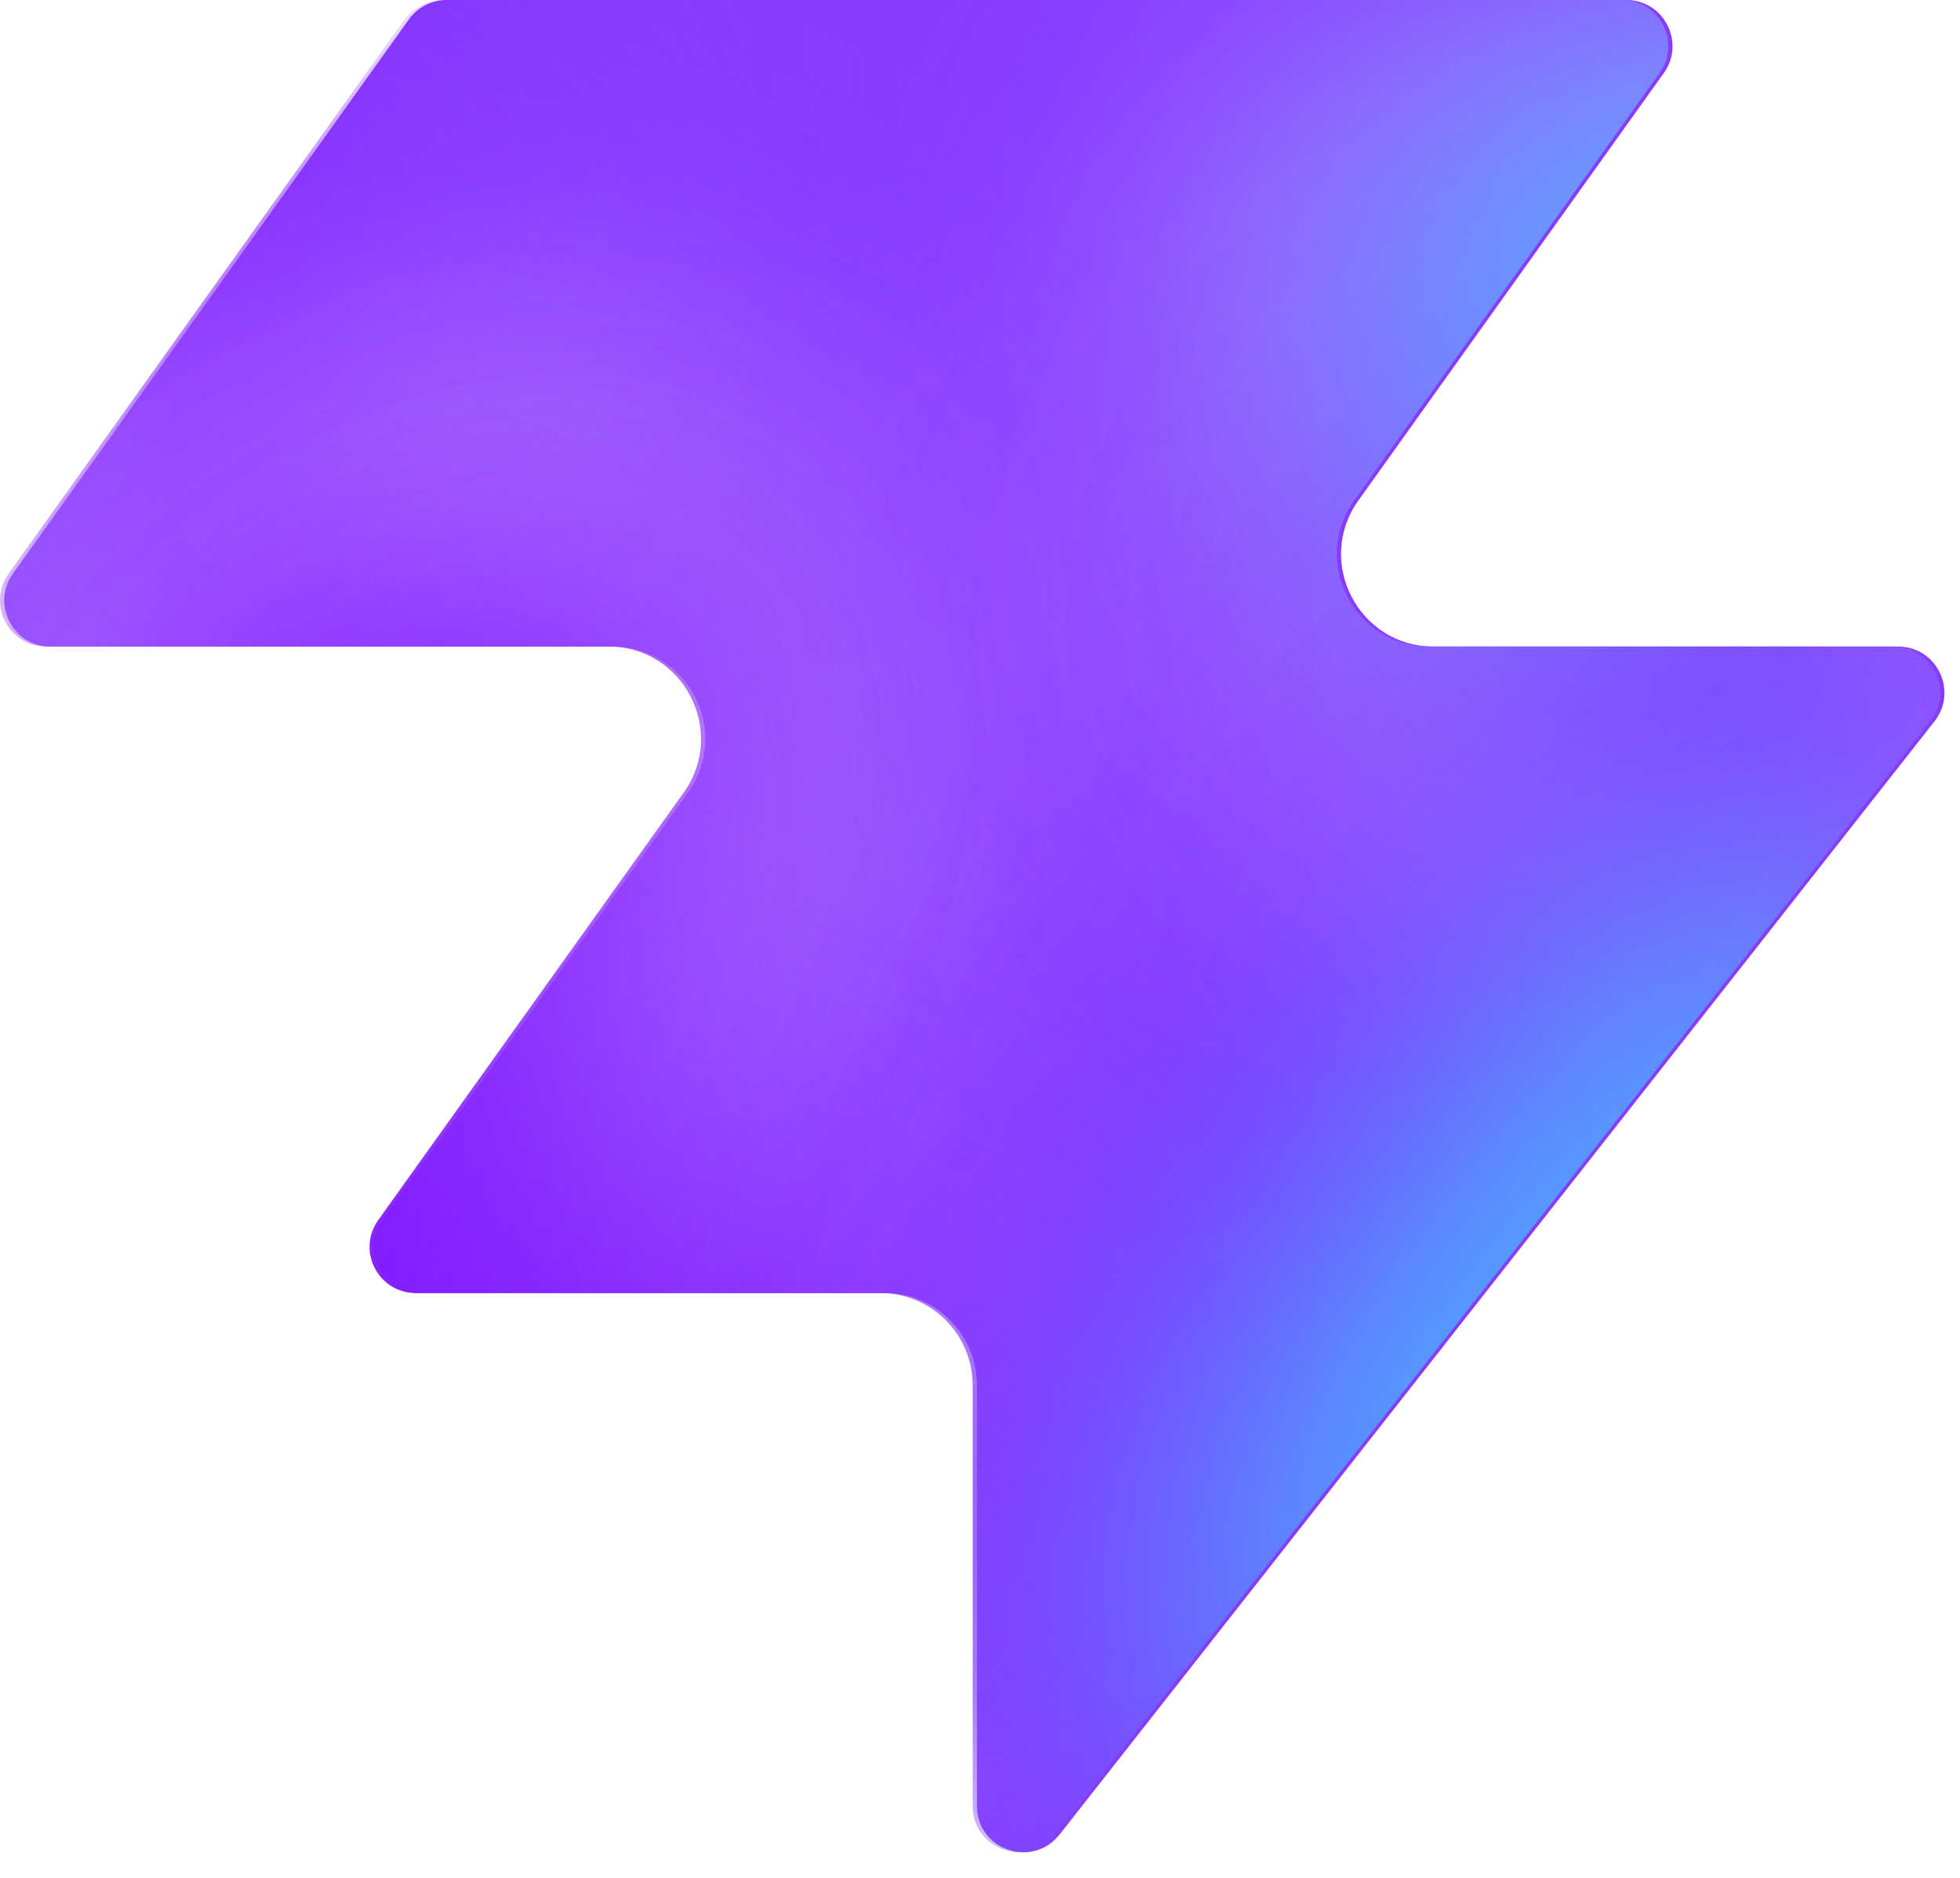
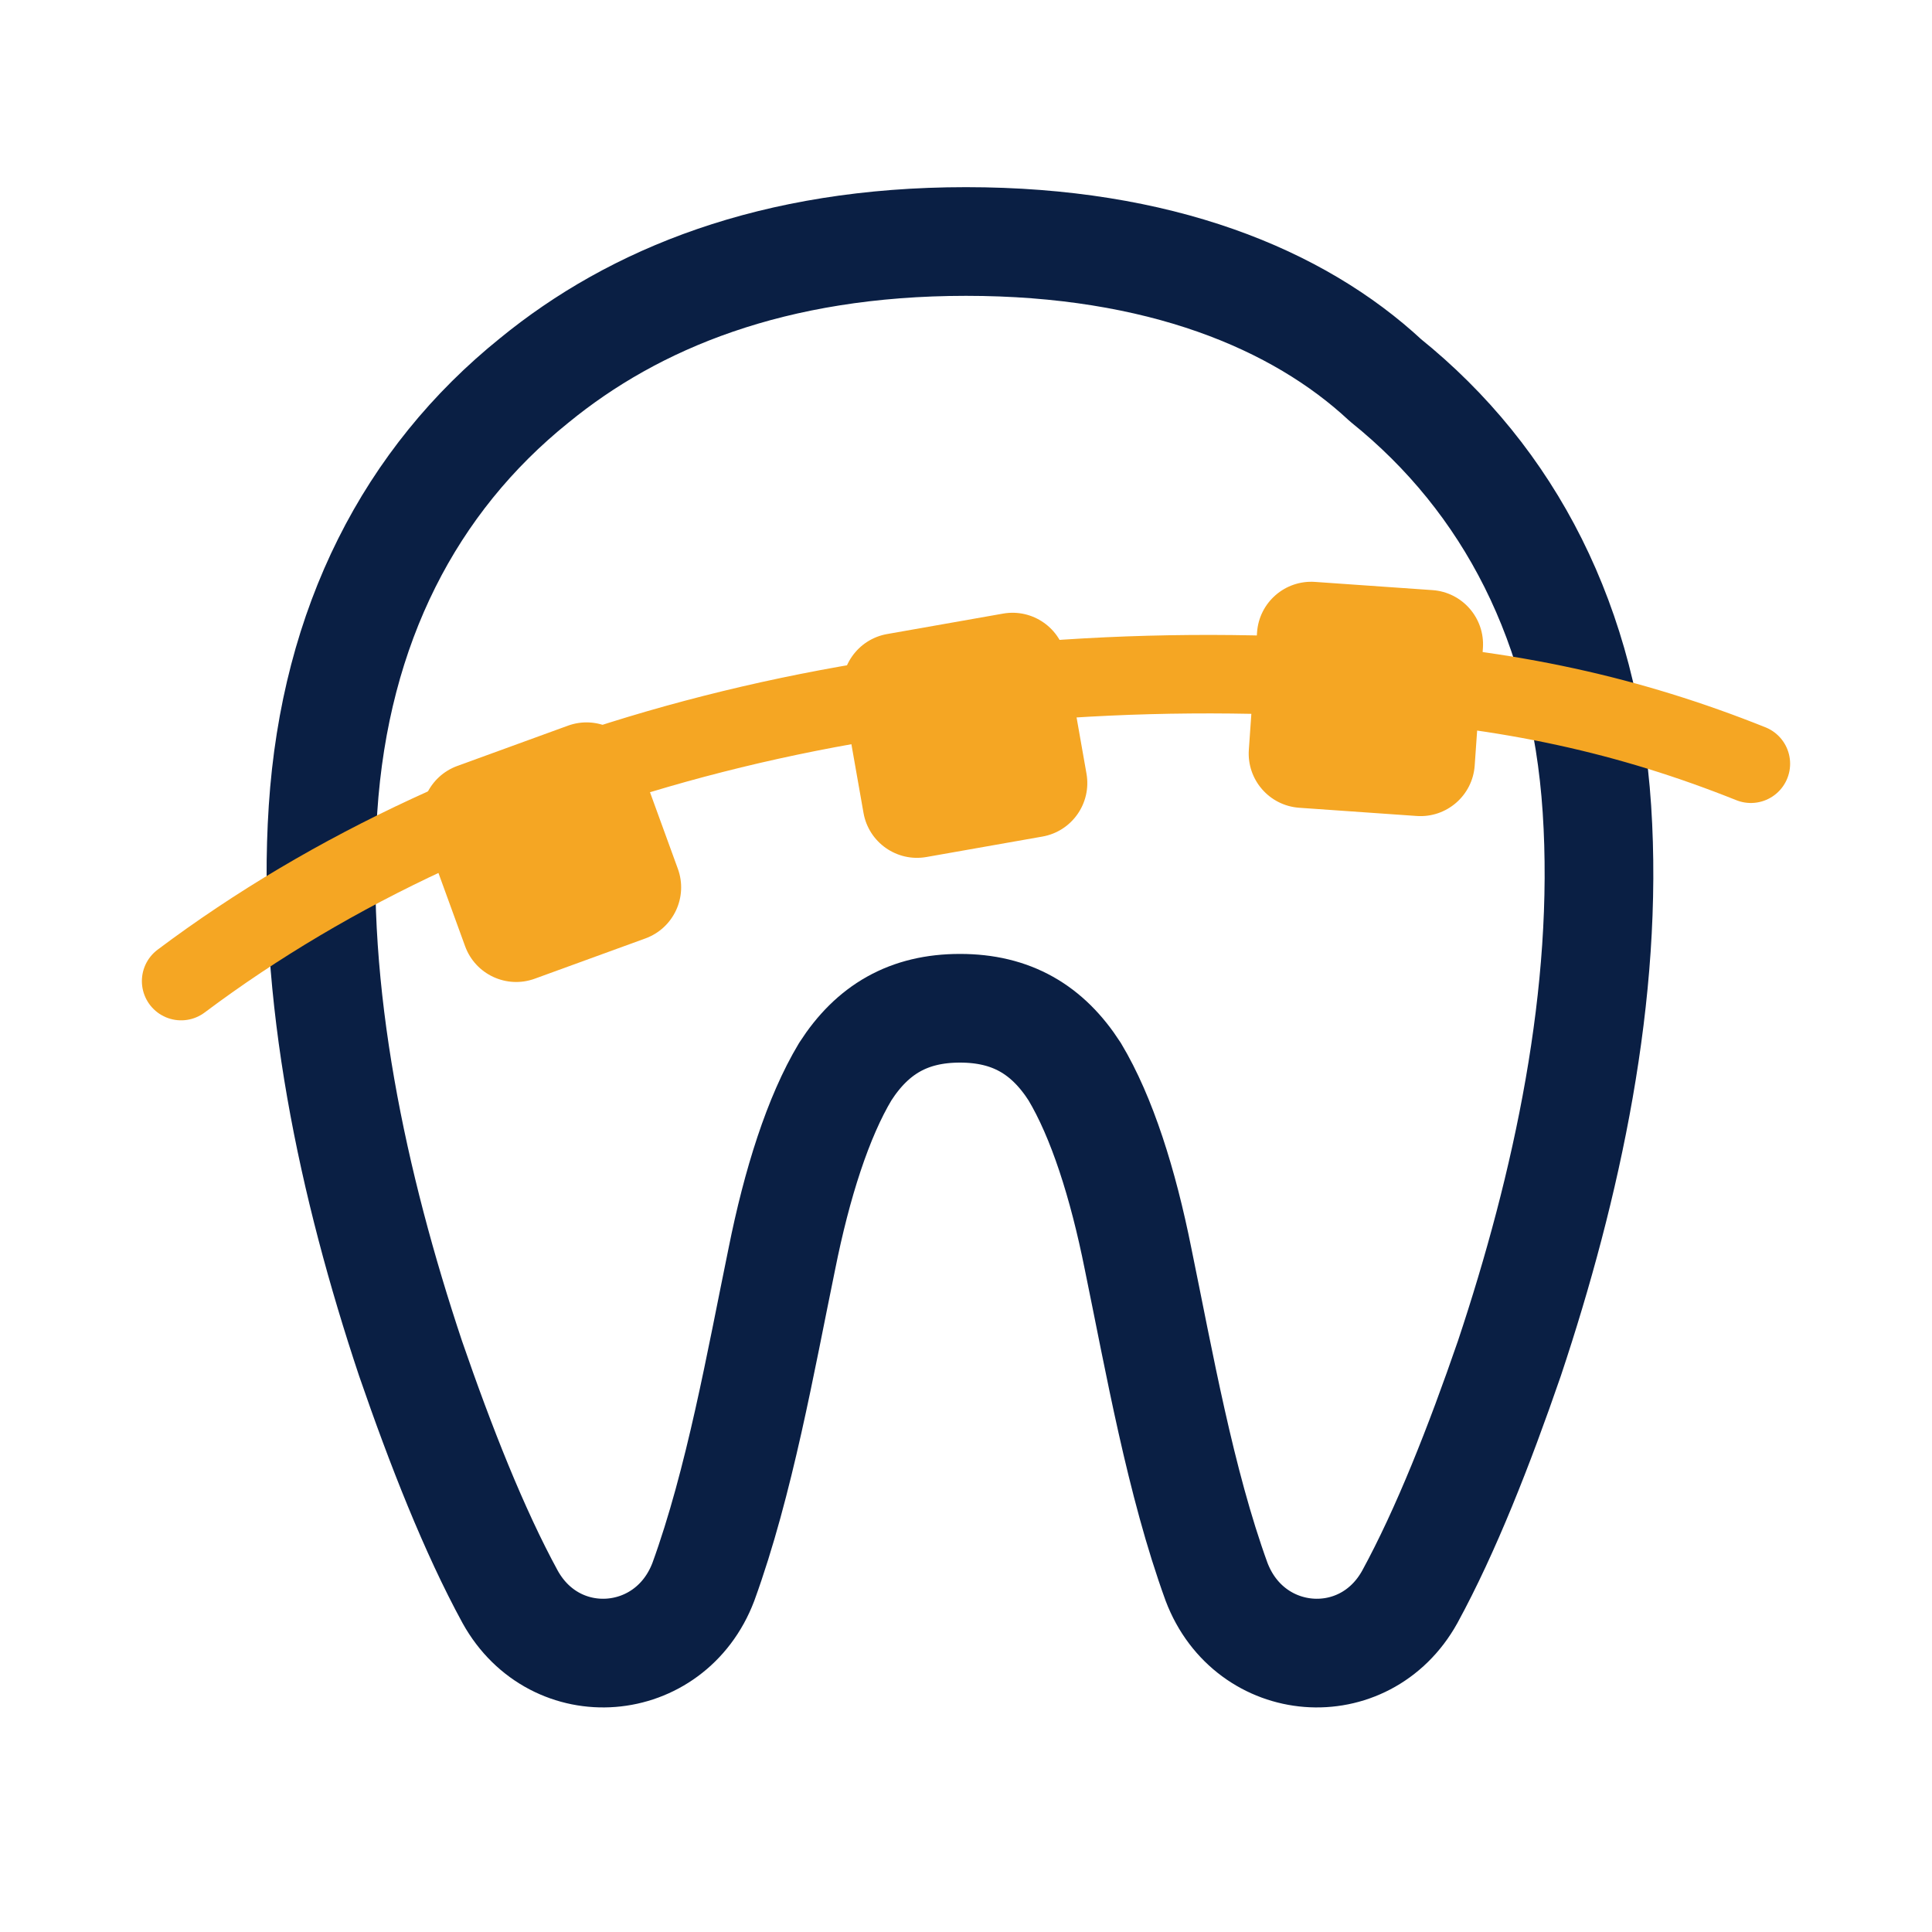
- <svg xmlns="http://www.w3.org/2000/svg" width="48" height="46" fill="none" viewBox="0 0 48 46">
-   <path fill="#863bff" d="M25.946 44.938c-.664.845-2.021.375-2.021-.698V33.937a2.26 2.26 0 0 0-2.262-2.262H10.287c-.92 0-1.456-1.04-.92-1.788l7.48-10.471c1.07-1.497 0-3.578-1.842-3.578H1.237c-.92 0-1.456-1.04-.92-1.788L10.013.474c.214-.297.556-.474.92-.474h28.894c.92 0 1.456 1.04.92 1.788l-7.48 10.471c-1.07 1.498 0 3.579 1.842 3.579h11.377c.943 0 1.473 1.088.89 1.83L25.947 44.94z" style="fill:#863bff;fill:color(display-p3 .525 .23 1);fill-opacity:1" />
-   <mask id="a" width="48" height="46" x="0" y="0" maskUnits="userSpaceOnUse" style="mask-type:alpha">
-     <path fill="#000" d="M25.842 44.938c-.664.844-2.021.375-2.021-.698V33.937a2.26 2.26 0 0 0-2.262-2.262H10.183c-.92 0-1.456-1.04-.92-1.788l7.48-10.471c1.07-1.498 0-3.579-1.842-3.579H1.133c-.92 0-1.456-1.04-.92-1.787L9.91.473c.214-.297.556-.474.92-.474h28.894c.92 0 1.456 1.04.92 1.788l-7.48 10.471c-1.07 1.498 0 3.578 1.842 3.578h11.377c.943 0 1.473 1.088.89 1.832L25.843 44.94z" style="fill:#000;fill-opacity:1" />
-   </mask>
-   <g mask="url(#a)">
-     <g filter="url(#b)">
-       <ellipse cx="5.508" cy="14.704" fill="#ede6ff" rx="5.508" ry="14.704" style="fill:#ede6ff;fill:color(display-p3 .927 .903 1);fill-opacity:1" transform="matrix(.00324 1 1 -.00324 -4.47 31.516)" />
-     </g>
-     <g filter="url(#c)">
-       <ellipse cx="10.399" cy="29.851" fill="#ede6ff" rx="10.399" ry="29.851" style="fill:#ede6ff;fill:color(display-p3 .927 .903 1);fill-opacity:1" transform="matrix(.00324 1 1 -.00324 -39.328 7.883)" />
-     </g>
-     <g filter="url(#d)">
-       <ellipse cx="5.508" cy="30.487" fill="#7e14ff" rx="5.508" ry="30.487" style="fill:#7e14ff;fill:color(display-p3 .492 .077 1);fill-opacity:1" transform="rotate(89.814 -25.913 -14.639)scale(1 -1)" />
-     </g>
-     <g filter="url(#e)">
-       <ellipse cx="5.508" cy="30.599" fill="#7e14ff" rx="5.508" ry="30.599" style="fill:#7e14ff;fill:color(display-p3 .492 .077 1);fill-opacity:1" transform="rotate(89.814 -32.644 -3.334)scale(1 -1)" />
-     </g>
-     <g filter="url(#f)">
-       <ellipse cx="5.508" cy="30.599" fill="#7e14ff" rx="5.508" ry="30.599" style="fill:#7e14ff;fill:color(display-p3 .492 .077 1);fill-opacity:1" transform="matrix(.00324 1 1 -.00324 -34.34 30.47)" />
-     </g>
-     <g filter="url(#g)">
-       <ellipse cx="14.072" cy="22.078" fill="#ede6ff" rx="14.072" ry="22.078" style="fill:#ede6ff;fill:color(display-p3 .927 .903 1);fill-opacity:1" transform="rotate(93.35 24.506 48.493)scale(-1 1)" />
-     </g>
-     <g filter="url(#h)">
-       <ellipse cx="3.47" cy="21.501" fill="#7e14ff" rx="3.47" ry="21.501" style="fill:#7e14ff;fill:color(display-p3 .492 .077 1);fill-opacity:1" transform="rotate(89.009 28.708 47.59)scale(-1 1)" />
-     </g>
-     <g filter="url(#i)">
-       <ellipse cx="3.47" cy="21.501" fill="#7e14ff" rx="3.47" ry="21.501" style="fill:#7e14ff;fill:color(display-p3 .492 .077 1);fill-opacity:1" transform="rotate(89.009 28.708 47.59)scale(-1 1)" />
-     </g>
-     <g filter="url(#j)">
-       <ellipse cx=".387" cy="8.972" fill="#7e14ff" rx="4.407" ry="29.108" style="fill:#7e14ff;fill:color(display-p3 .492 .077 1);fill-opacity:1" transform="rotate(39.51 .387 8.972)" />
-     </g>
-     <g filter="url(#k)">
-       <ellipse cx="47.523" cy="-6.092" fill="#7e14ff" rx="4.407" ry="29.108" style="fill:#7e14ff;fill:color(display-p3 .492 .077 1);fill-opacity:1" transform="rotate(37.892 47.523 -6.092)" />
-     </g>
-     <g filter="url(#l)">
-       <ellipse cx="41.412" cy="6.333" fill="#47bfff" rx="5.971" ry="9.665" style="fill:#47bfff;fill:color(display-p3 .28 .748 1);fill-opacity:1" transform="rotate(37.892 41.412 6.333)" />
-     </g>
-     <g filter="url(#m)">
-       <ellipse cx="-1.879" cy="38.332" fill="#7e14ff" rx="4.407" ry="29.108" style="fill:#7e14ff;fill:color(display-p3 .492 .077 1);fill-opacity:1" transform="rotate(37.892 -1.88 38.332)" />
-     </g>
-     <g filter="url(#n)">
-       <ellipse cx="-1.879" cy="38.332" fill="#7e14ff" rx="4.407" ry="29.108" style="fill:#7e14ff;fill:color(display-p3 .492 .077 1);fill-opacity:1" transform="rotate(37.892 -1.88 38.332)" />
-     </g>
-     <g filter="url(#o)">
-       <ellipse cx="35.651" cy="29.907" fill="#7e14ff" rx="4.407" ry="29.108" style="fill:#7e14ff;fill:color(display-p3 .492 .077 1);fill-opacity:1" transform="rotate(37.892 35.651 29.907)" />
-     </g>
-     <g filter="url(#p)">
-       <ellipse cx="38.418" cy="32.4" fill="#47bfff" rx="5.971" ry="15.297" style="fill:#47bfff;fill:color(display-p3 .28 .748 1);fill-opacity:1" transform="rotate(37.892 38.418 32.4)" />
-     </g>
+ <svg xmlns="http://www.w3.org/2000/svg" viewBox="0 0 64 64" width="64" height="64" role="img" aria-label="Clínica Dental Day">
+   <style>
+     .diente { stroke: #0A1F44; }
+     @media (prefers-color-scheme: dark) { .diente { stroke: #E6EDF3; } }
+   </style>
+   <path class="diente" d="M32 8c-6.4 0-11 1.9-14.3 4.6C13.6 15.9 11.1 20.7 10.7 26.8c-.4 6.1 1 12.5 2.9 18.2 1 2.9 2.1 5.7 3.3 7.9 1.5 2.7 5.3 2.4 6.4-.5 1.2-3.3 1.9-7.3 2.6-10.7.5-2.5 1.2-4.7 2.1-6.2.9-1.4 2.1-2.1 3.8-2.1s2.9.7 3.8 2.1c.9 1.5 1.6 3.7 2.1 6.2.7 3.4 1.4 7.4 2.6 10.7 1.1 2.9 4.9 3.2 6.4.5 1.2-2.2 2.3-5 3.3-7.9 1.9-5.7 3.3-12.1 2.9-18.2-.4-6.1-2.9-10.9-7-14.2C43 9.9 38.4 8 32 8z" fill="none" stroke-width="3.6" stroke-linejoin="round" />
+   <path d="M6 32.5C16 25 30 21.5 45 22.5c5 .3 9 1.2 13 2.8" fill="none" stroke="#F5A623" stroke-width="2.6" stroke-linecap="round" />
+   <g fill="#F5A623">
+     <rect x="14.5" y="24.5" width="7.5" height="7.5" rx="1.8" transform="rotate(-20 18.2 28.2)" />
+     <rect x="28.2" y="20.6" width="7.5" height="7.5" rx="1.8" transform="rotate(-10 32 24.3)" />
+     <rect x="41.5" y="19.4" width="7.5" height="7.5" rx="1.8" transform="rotate(4 45.2 23.1)" />
  </g>
-   <defs>
-     <filter id="b" width="60.045" height="41.654" x="-19.77" y="16.149" color-interpolation-filters="sRGB" filterUnits="userSpaceOnUse">
-       <feFlood flood-opacity="0" result="BackgroundImageFix" />
-       <feBlend in="SourceGraphic" in2="BackgroundImageFix" result="shape" />
-       <feGaussianBlur result="effect1_foregroundBlur_2002_17158" stdDeviation="7.659" />
-     </filter>
-     <filter id="c" width="90.34" height="51.437" x="-54.613" y="-7.533" color-interpolation-filters="sRGB" filterUnits="userSpaceOnUse">
-       <feFlood flood-opacity="0" result="BackgroundImageFix" />
-       <feBlend in="SourceGraphic" in2="BackgroundImageFix" result="shape" />
-       <feGaussianBlur result="effect1_foregroundBlur_2002_17158" stdDeviation="7.659" />
-     </filter>
-     <filter id="d" width="79.355" height="29.4" x="-49.64" y="2.03" color-interpolation-filters="sRGB" filterUnits="userSpaceOnUse">
-       <feFlood flood-opacity="0" result="BackgroundImageFix" />
-       <feBlend in="SourceGraphic" in2="BackgroundImageFix" result="shape" />
-       <feGaussianBlur result="effect1_foregroundBlur_2002_17158" stdDeviation="4.596" />
-     </filter>
-     <filter id="e" width="79.579" height="29.4" x="-45.045" y="20.029" color-interpolation-filters="sRGB" filterUnits="userSpaceOnUse">
-       <feFlood flood-opacity="0" result="BackgroundImageFix" />
-       <feBlend in="SourceGraphic" in2="BackgroundImageFix" result="shape" />
-       <feGaussianBlur result="effect1_foregroundBlur_2002_17158" stdDeviation="4.596" />
-     </filter>
-     <filter id="f" width="79.579" height="29.4" x="-43.513" y="21.178" color-interpolation-filters="sRGB" filterUnits="userSpaceOnUse">
-       <feFlood flood-opacity="0" result="BackgroundImageFix" />
-       <feBlend in="SourceGraphic" in2="BackgroundImageFix" result="shape" />
-       <feGaussianBlur result="effect1_foregroundBlur_2002_17158" stdDeviation="4.596" />
-     </filter>
-     <filter id="g" width="74.749" height="58.852" x="15.756" y="-17.901" color-interpolation-filters="sRGB" filterUnits="userSpaceOnUse">
-       <feFlood flood-opacity="0" result="BackgroundImageFix" />
-       <feBlend in="SourceGraphic" in2="BackgroundImageFix" result="shape" />
-       <feGaussianBlur result="effect1_foregroundBlur_2002_17158" stdDeviation="7.659" />
-     </filter>
-     <filter id="h" width="61.377" height="25.362" x="23.548" y="2.284" color-interpolation-filters="sRGB" filterUnits="userSpaceOnUse">
-       <feFlood flood-opacity="0" result="BackgroundImageFix" />
-       <feBlend in="SourceGraphic" in2="BackgroundImageFix" result="shape" />
-       <feGaussianBlur result="effect1_foregroundBlur_2002_17158" stdDeviation="4.596" />
-     </filter>
-     <filter id="i" width="61.377" height="25.362" x="23.548" y="2.284" color-interpolation-filters="sRGB" filterUnits="userSpaceOnUse">
-       <feFlood flood-opacity="0" result="BackgroundImageFix" />
-       <feBlend in="SourceGraphic" in2="BackgroundImageFix" result="shape" />
-       <feGaussianBlur result="effect1_foregroundBlur_2002_17158" stdDeviation="4.596" />
-     </filter>
-     <filter id="j" width="56.045" height="63.649" x="-27.636" y="-22.853" color-interpolation-filters="sRGB" filterUnits="userSpaceOnUse">
-       <feFlood flood-opacity="0" result="BackgroundImageFix" />
-       <feBlend in="SourceGraphic" in2="BackgroundImageFix" result="shape" />
-       <feGaussianBlur result="effect1_foregroundBlur_2002_17158" stdDeviation="4.596" />
-     </filter>
-     <filter id="k" width="54.814" height="64.646" x="20.116" y="-38.415" color-interpolation-filters="sRGB" filterUnits="userSpaceOnUse">
-       <feFlood flood-opacity="0" result="BackgroundImageFix" />
-       <feBlend in="SourceGraphic" in2="BackgroundImageFix" result="shape" />
-       <feGaussianBlur result="effect1_foregroundBlur_2002_17158" stdDeviation="4.596" />
-     </filter>
-     <filter id="l" width="33.541" height="35.313" x="24.641" y="-11.323" color-interpolation-filters="sRGB" filterUnits="userSpaceOnUse">
-       <feFlood flood-opacity="0" result="BackgroundImageFix" />
-       <feBlend in="SourceGraphic" in2="BackgroundImageFix" result="shape" />
-       <feGaussianBlur result="effect1_foregroundBlur_2002_17158" stdDeviation="4.596" />
-     </filter>
-     <filter id="m" width="54.814" height="64.646" x="-29.286" y="6.009" color-interpolation-filters="sRGB" filterUnits="userSpaceOnUse">
-       <feFlood flood-opacity="0" result="BackgroundImageFix" />
-       <feBlend in="SourceGraphic" in2="BackgroundImageFix" result="shape" />
-       <feGaussianBlur result="effect1_foregroundBlur_2002_17158" stdDeviation="4.596" />
-     </filter>
-     <filter id="n" width="54.814" height="64.646" x="-29.286" y="6.009" color-interpolation-filters="sRGB" filterUnits="userSpaceOnUse">
-       <feFlood flood-opacity="0" result="BackgroundImageFix" />
-       <feBlend in="SourceGraphic" in2="BackgroundImageFix" result="shape" />
-       <feGaussianBlur result="effect1_foregroundBlur_2002_17158" stdDeviation="4.596" />
-     </filter>
-     <filter id="o" width="54.814" height="64.646" x="8.244" y="-2.416" color-interpolation-filters="sRGB" filterUnits="userSpaceOnUse">
-       <feFlood flood-opacity="0" result="BackgroundImageFix" />
-       <feBlend in="SourceGraphic" in2="BackgroundImageFix" result="shape" />
-       <feGaussianBlur result="effect1_foregroundBlur_2002_17158" stdDeviation="4.596" />
-     </filter>
-     <filter id="p" width="39.409" height="43.623" x="18.713" y="10.588" color-interpolation-filters="sRGB" filterUnits="userSpaceOnUse">
-       <feFlood flood-opacity="0" result="BackgroundImageFix" />
-       <feBlend in="SourceGraphic" in2="BackgroundImageFix" result="shape" />
-       <feGaussianBlur result="effect1_foregroundBlur_2002_17158" stdDeviation="4.596" />
-     </filter>
-   </defs>
</svg>
